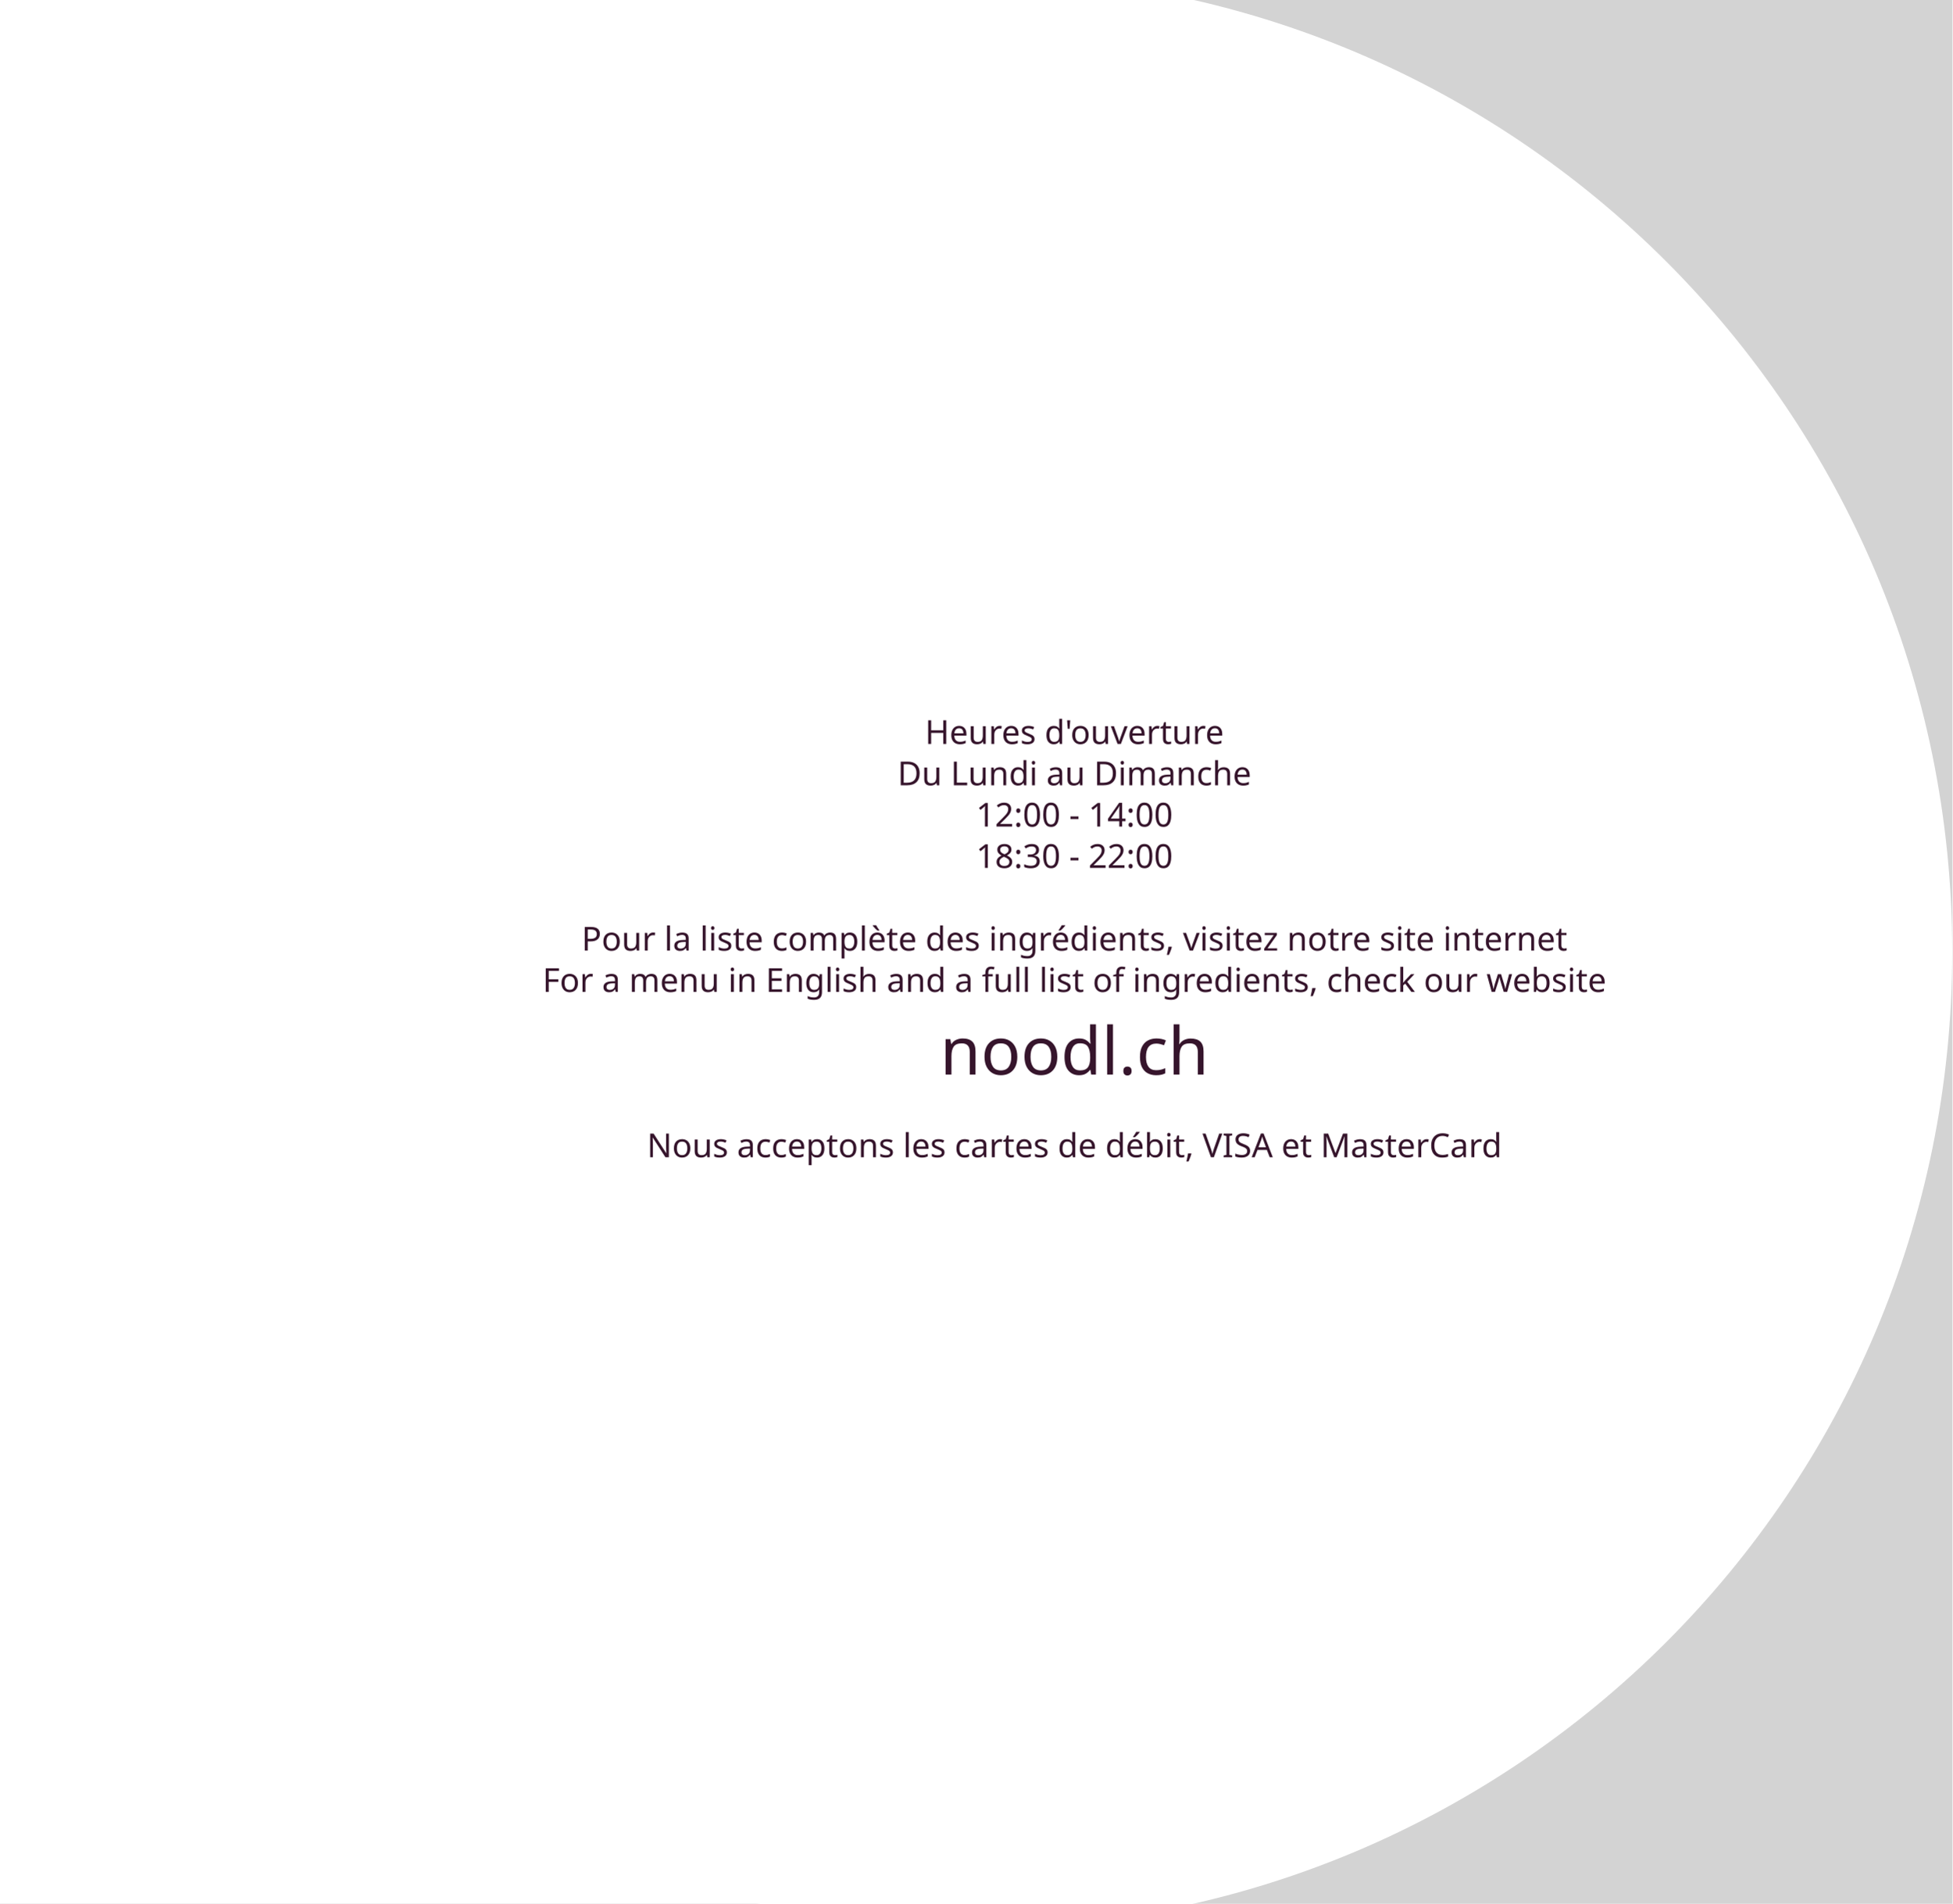
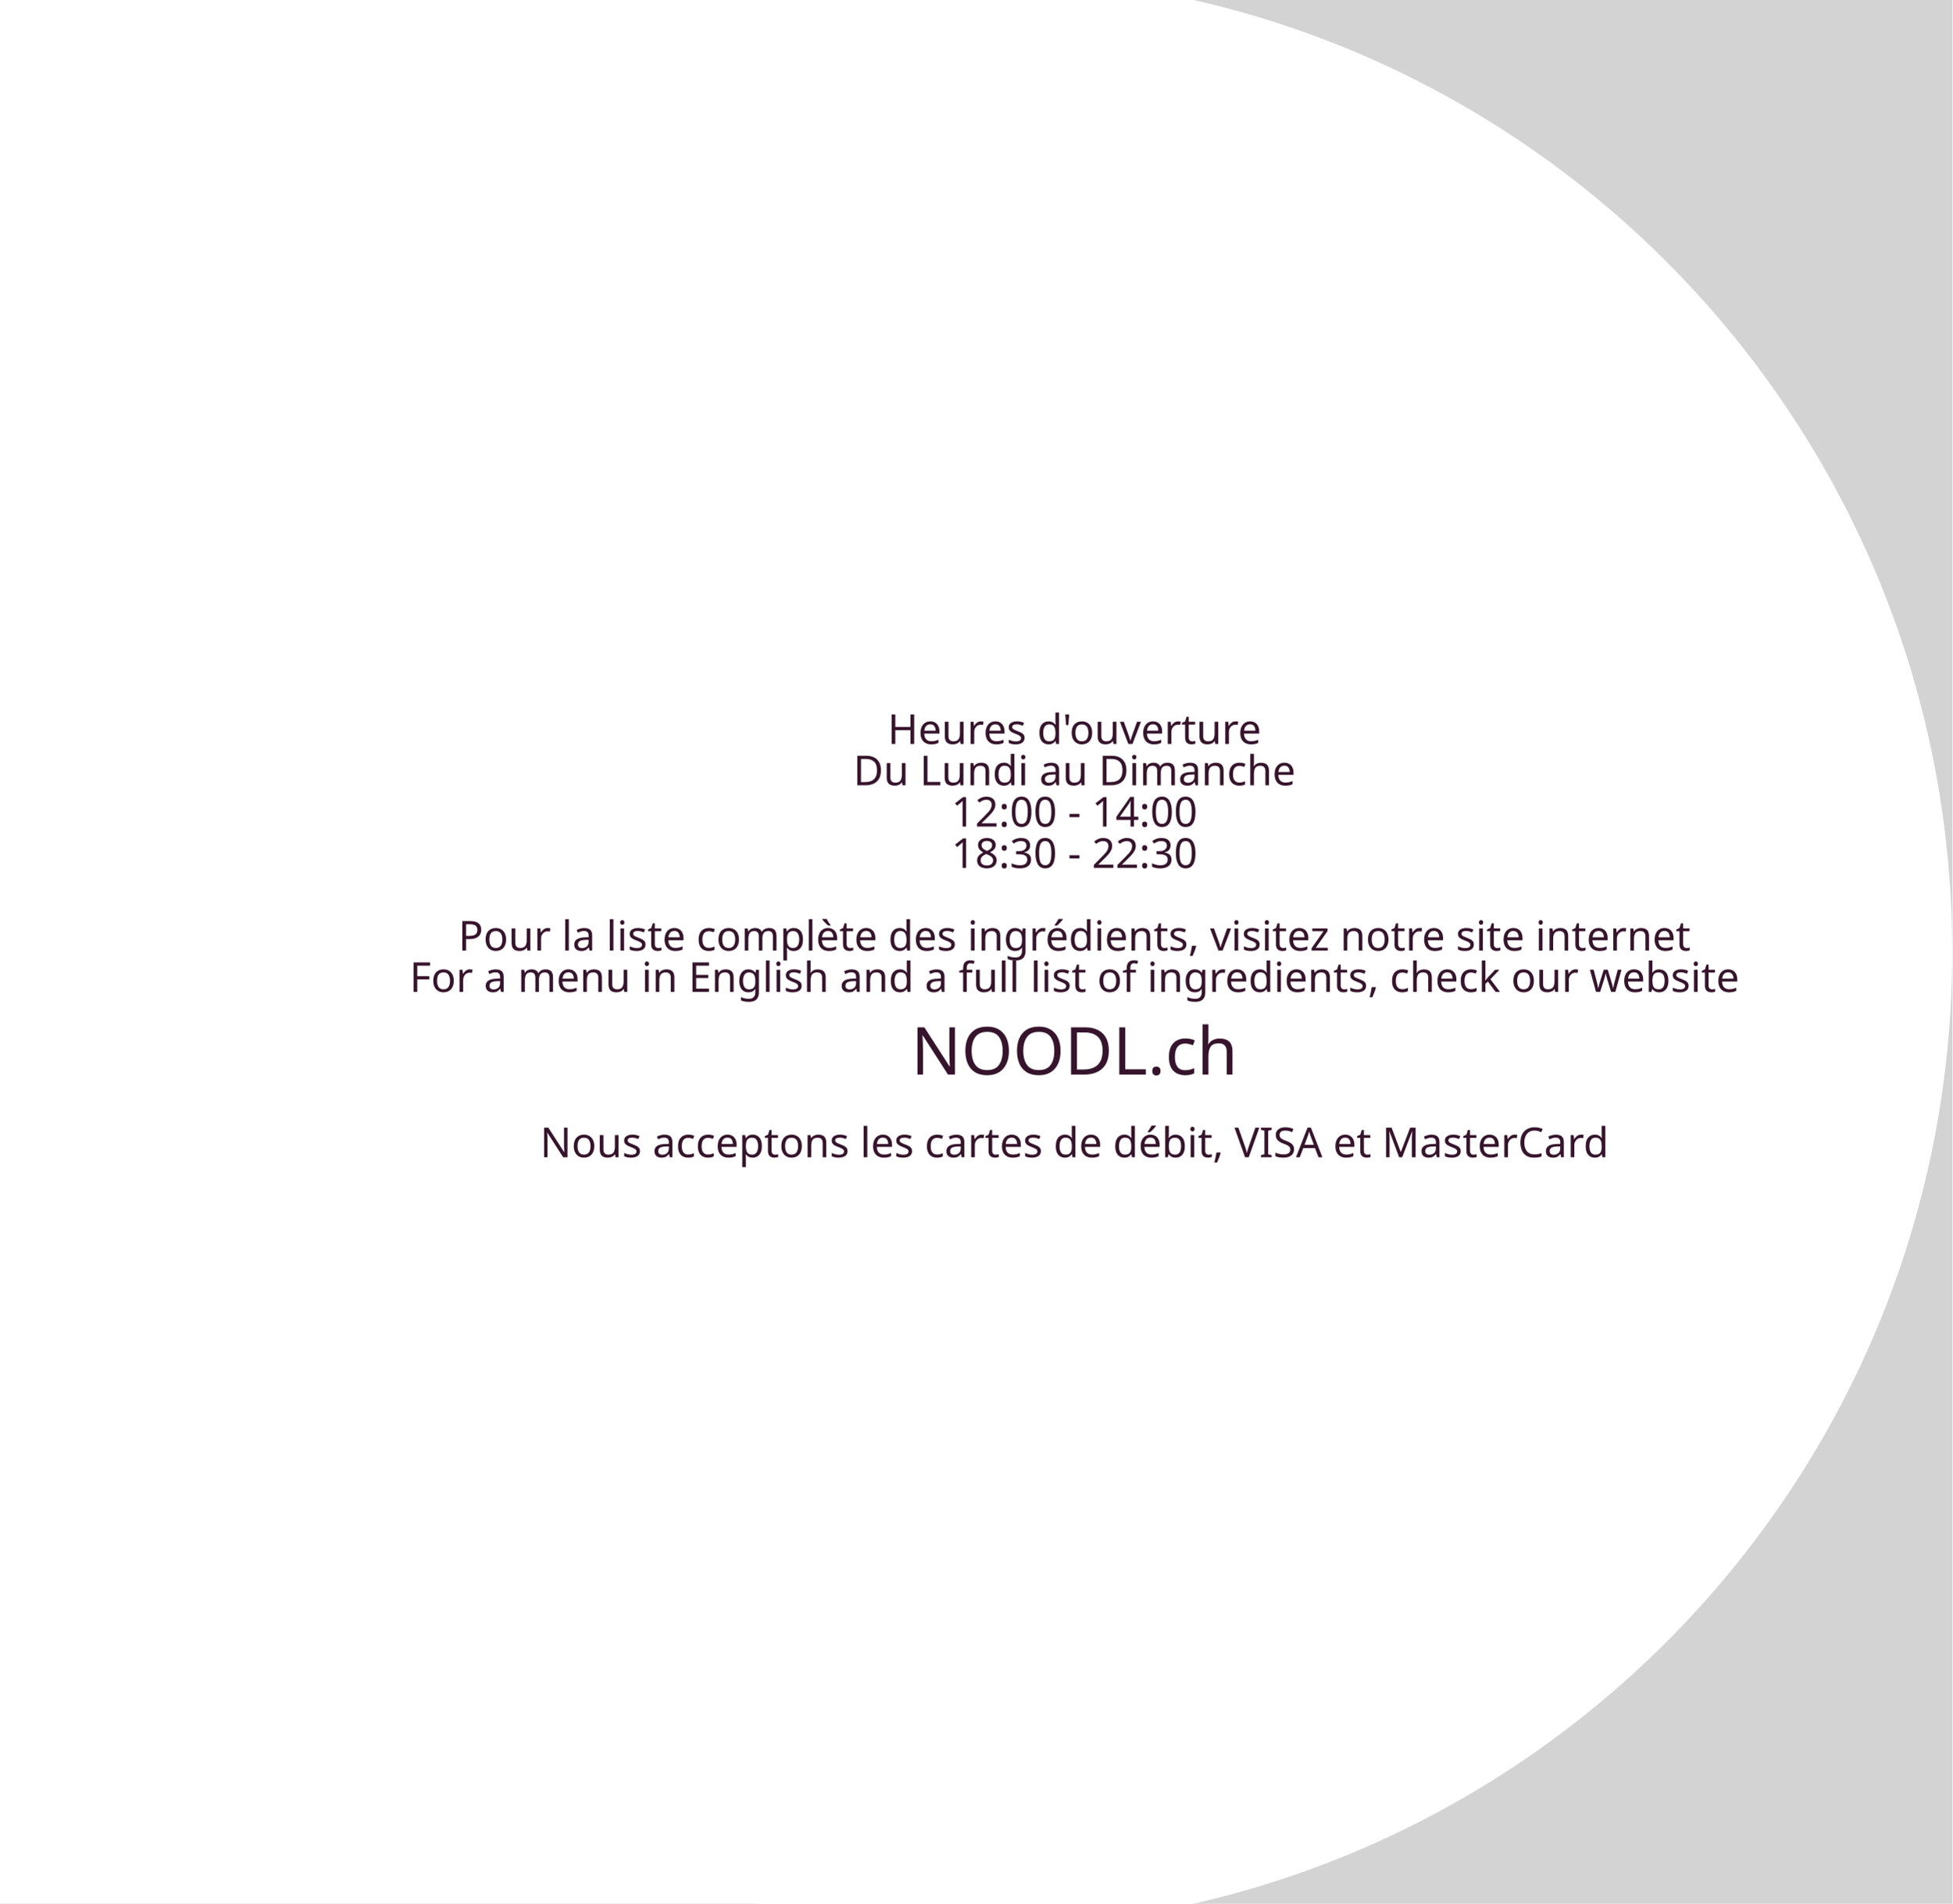
<svg width="2362" height="2303">
  <rect x="0" y="0" width="2362" height="2303" fill="lightgrey" />
  <circle cx="1181" cy="1151.5" r="1181" fill="white" />
  <rect x="0" y="0" width="1181" height="2303" fill="white" />
-   <text x="1300" y="900" style="font-family:chivo;font-size:40;fill:rgb(54,21,44);text-anchor:middle">Heures d'ouverture</text>
-   <text x="1300" y="950" style="font-family:chivo;font-size:40;fill:rgb(54,21,44);text-anchor:middle">Du Lundi au Dimanche</text>
-   <text x="1300" y="1000" style="font-family:chivo;font-size:40;fill:rgb(54,21,44);text-anchor:middle">12:00 - 14:00</text>
-   <text x="1300" y="1050" style="font-family:chivo;font-size:40;fill:rgb(54,21,44);text-anchor:middle">18:30 - 22:00</text>
-   <text x="1300" y="1150" style="font-family:chivo;font-size:40;fill:rgb(54,21,44);text-anchor:middle">Pour la liste complète des ingrédients, visitez notre site internet</text>
-   <text x="1300" y="1200" style="font-family:chivo;font-size:40;fill:rgb(54,21,44);text-anchor:middle">For a menu in English and a full list of ingredients, check our website</text>
-   <text x="1300" y="1300" style="font-family:chivo;font-size:80px;fill:rgb(54,21,44);text-anchor:middle">noodl.ch</text>
-   <text x="1300" y="1400" style="font-family:chivo;font-size:40;fill:rgb(54,21,44);text-anchor:middle">Nous acceptons les cartes de débit, VISA et MasterCard</text>
+   <text x="1300" y="900" style="font-family:chivo;font-size:50;fill:rgb(54,21,44);text-anchor:middle">Heures d'ouverture</text>
+   <text x="1300" y="950" style="font-family:chivo;font-size:50;fill:rgb(54,21,44);text-anchor:middle">Du Lundi au Dimanche</text>
+   <text x="1300" y="1000" style="font-family:chivo;font-size:50;fill:rgb(54,21,44);text-anchor:middle">12:00 - 14:00</text>
+   <text x="1300" y="1050" style="font-family:chivo;font-size:50;fill:rgb(54,21,44);text-anchor:middle">18:30 - 22:30</text>
+   <text x="1300" y="1150" style="font-family:chivo;font-size:50;fill:rgb(54,21,44);text-anchor:middle">Pour la liste complète des ingrédients, visitez notre site internet</text>
+   <text x="1300" y="1200" style="font-family:chivo;font-size:50;fill:rgb(54,21,44);text-anchor:middle">For a menu in English and a full list of ingredients, check our website</text>
+   <text x="1300" y="1300" style="font-family:chivo;font-size:80px;fill:rgb(54,21,44);text-anchor:middle">NOODL.ch</text>
+   <text x="1300" y="1400" style="font-family:chivo;font-size:50;fill:rgb(54,21,44);text-anchor:middle">Nous acceptons les cartes de débit, VISA et MasterCard</text>
</svg>
